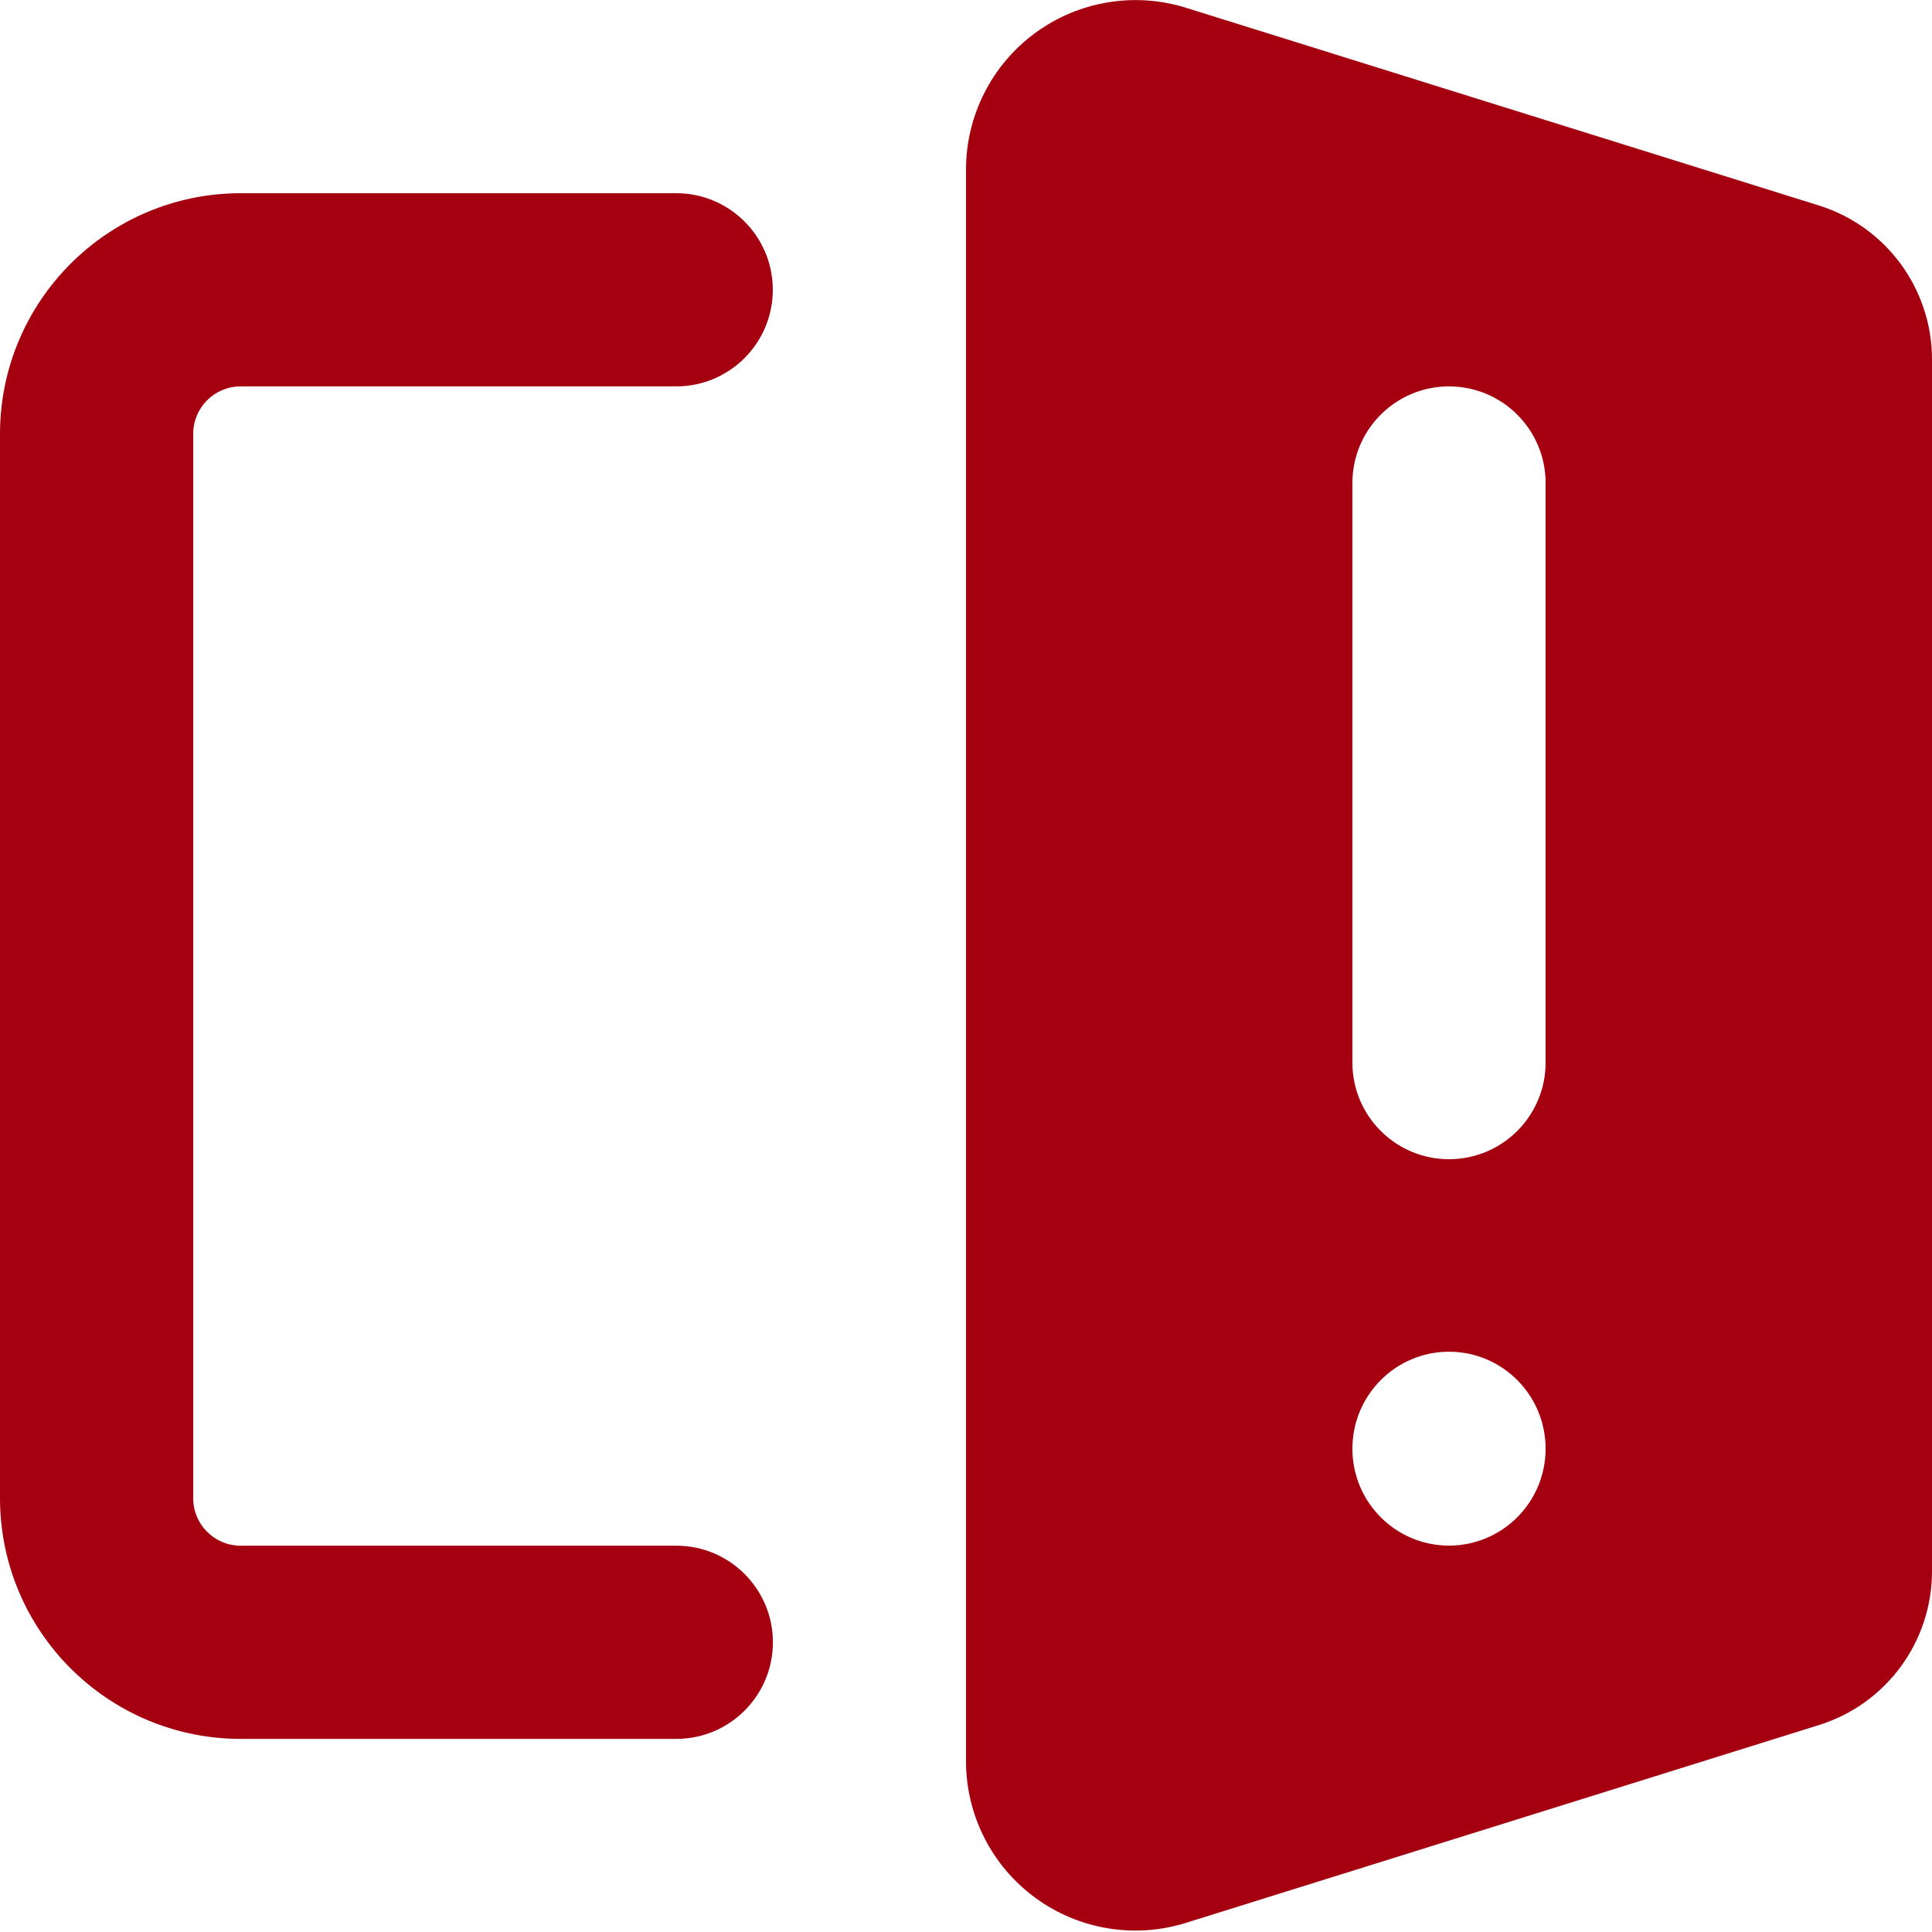
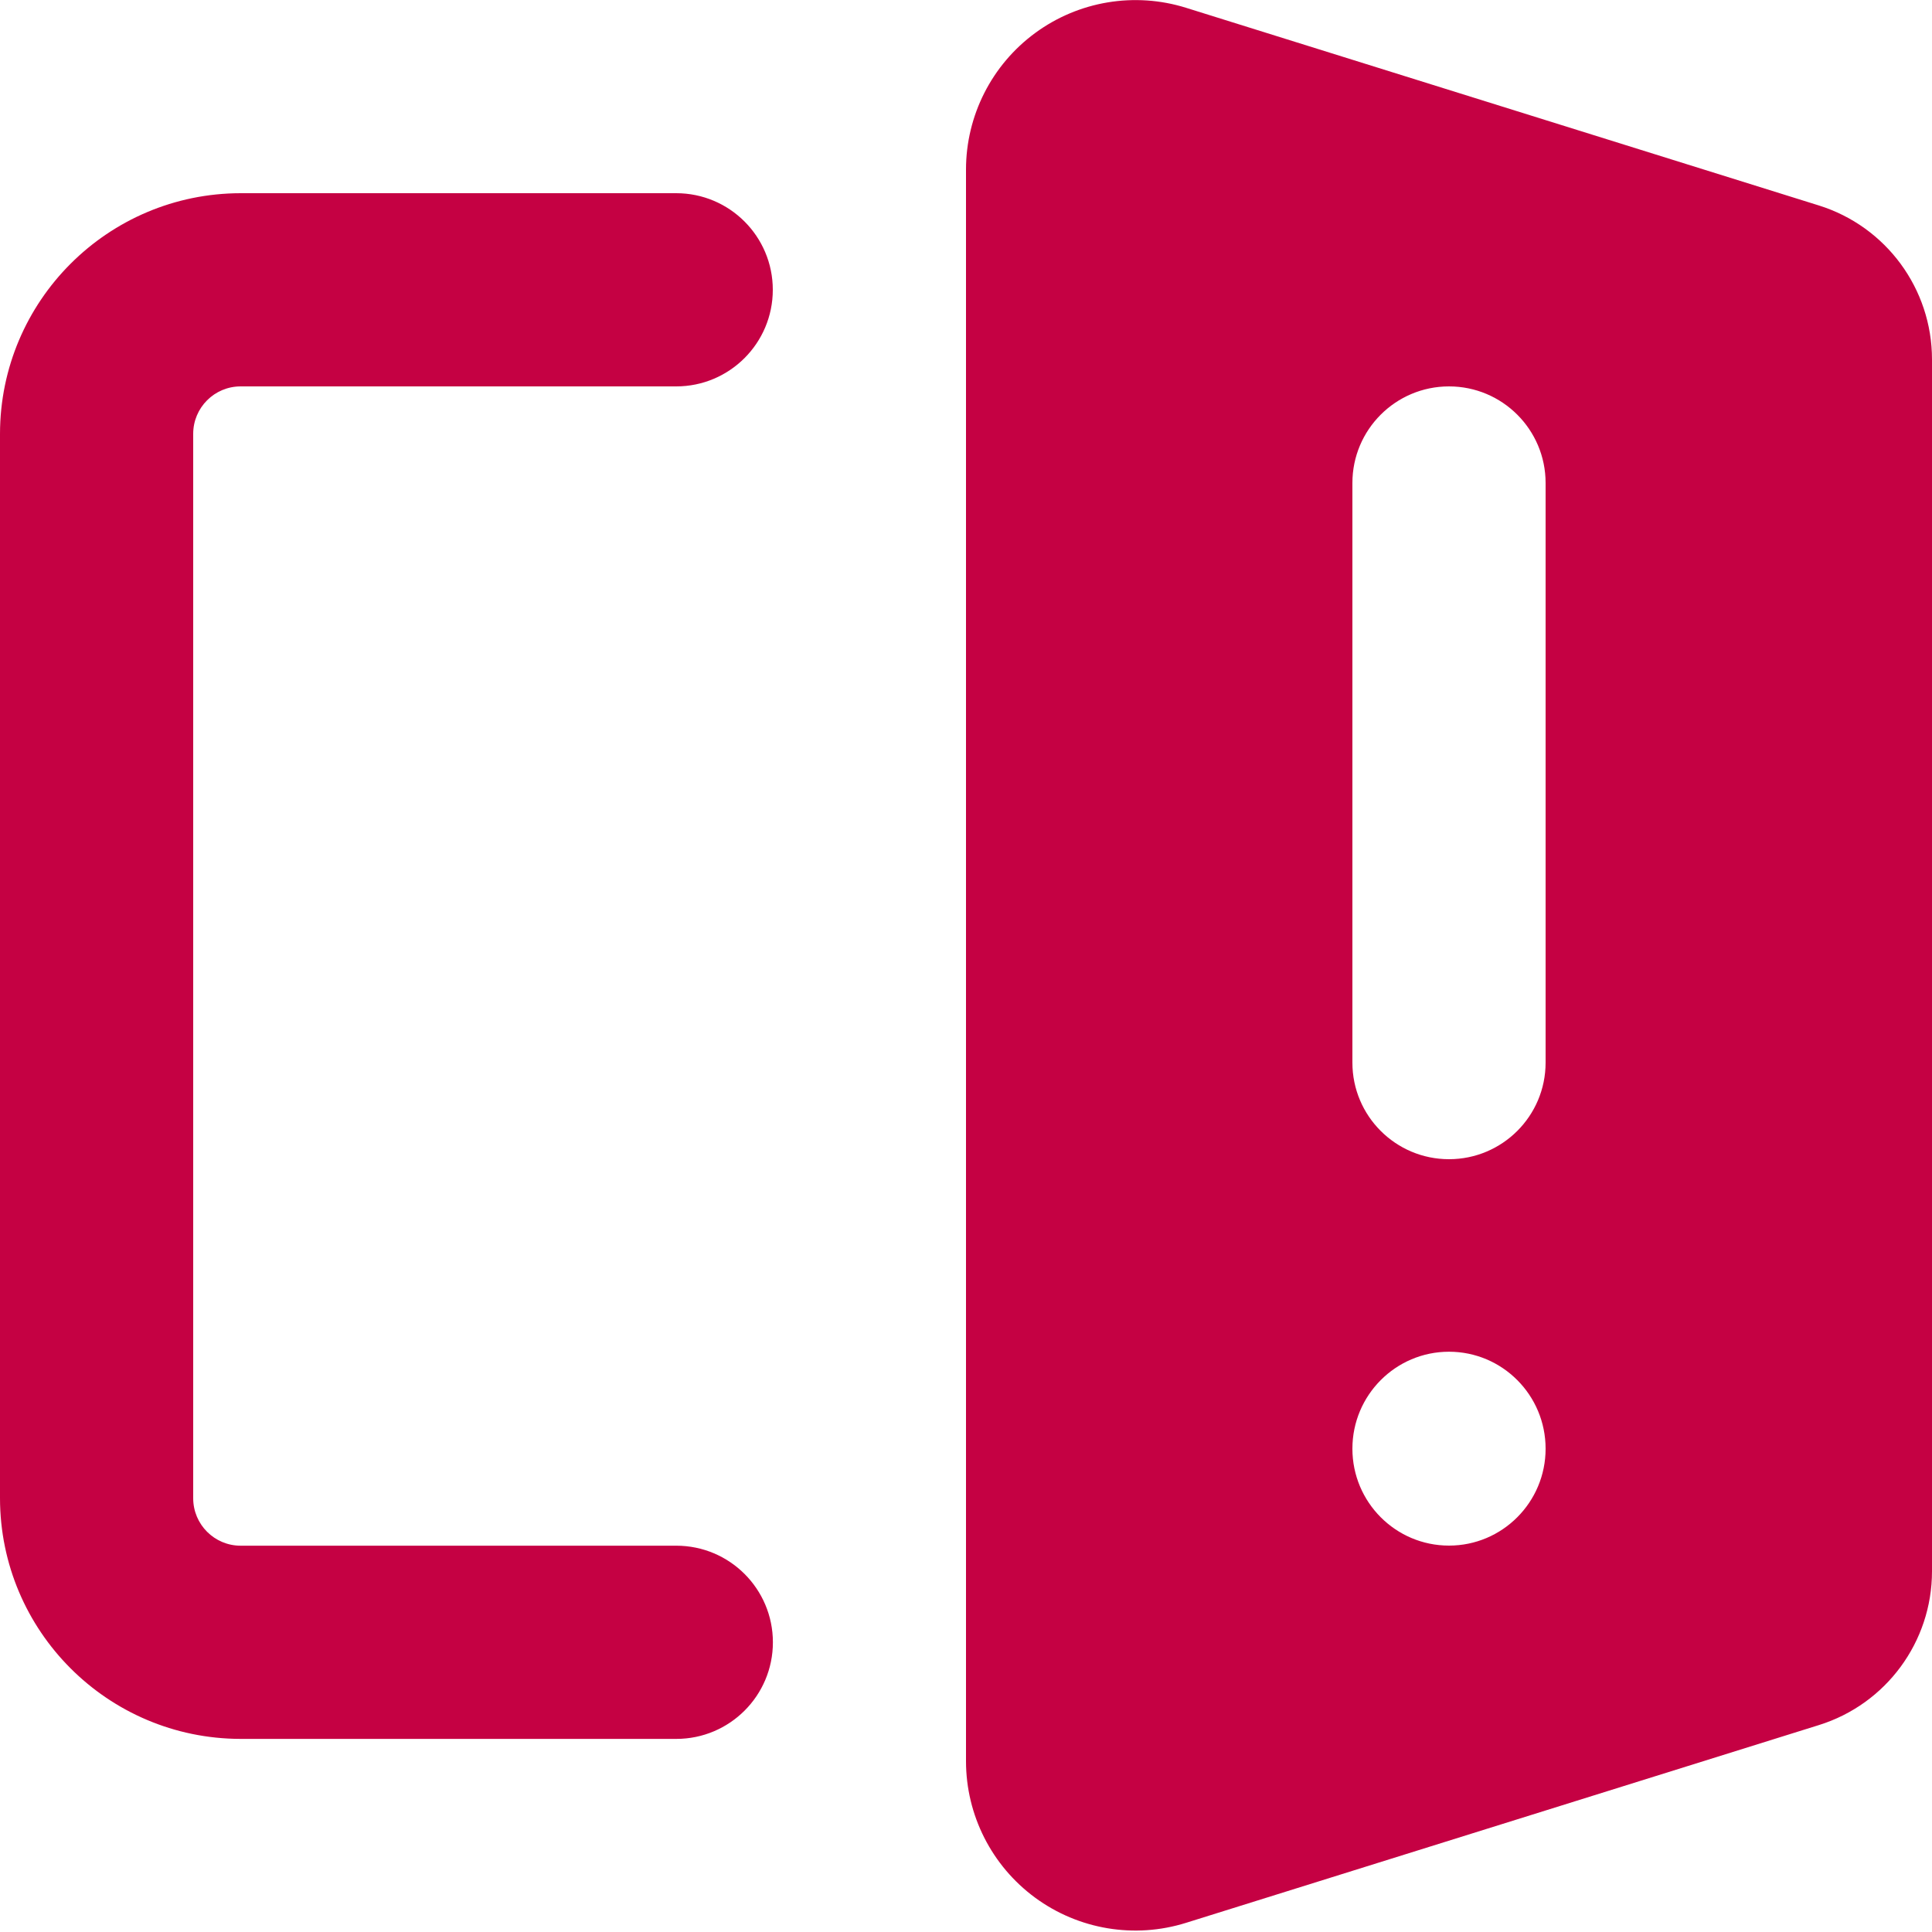
<svg xmlns="http://www.w3.org/2000/svg" width="20" height="20">
-   <path d="M10 1.755A1.755 1.755 0 0112.279.081l6.55 2.046A1.67 1.67 0 0120 3.72v12.546c0 .73-.475 1.375-1.171 1.592l-6.551 2.047A1.754 1.754 0 0110 18.232zM7 2a1 1 0 010 2H2.491A.491.491 0 002 4.491V15.51c0 .271.22.491.491.491h4.51a1 1 0 010 2H2.49A2.494 2.494 0 010 15.51V4.49a2.494 2.494 0 012.491-2.49zm8 11.993c-.552 0-1 .45-1 1.004S14.448 16 15 16s1-.449 1-1.003c0-.555-.448-1.004-1-1.004zM15 4a1 1 0 00-1 1v6a1 1 0 002 0V5a1 1 0 00-1-1z" fill="#A4000F" fill-rule="evenodd" />
+   <path d="M10 1.755A1.755 1.755 0 0112.279.081l6.55 2.046A1.67 1.67 0 0120 3.72v12.546c0 .73-.475 1.375-1.171 1.592l-6.551 2.047A1.754 1.754 0 0110 18.232zM7 2a1 1 0 010 2H2.491A.491.491 0 002 4.491V15.51c0 .271.22.491.491.491h4.51a1 1 0 010 2H2.49A2.494 2.494 0 010 15.51V4.49a2.494 2.494 0 012.491-2.49zm8 11.993c-.552 0-1 .45-1 1.004S14.448 16 15 16s1-.449 1-1.003c0-.555-.448-1.004-1-1.004zM15 4a1 1 0 00-1 1v6a1 1 0 002 0V5a1 1 0 00-1-1z" fill="#C50143" fill-rule="evenodd" />
</svg>
